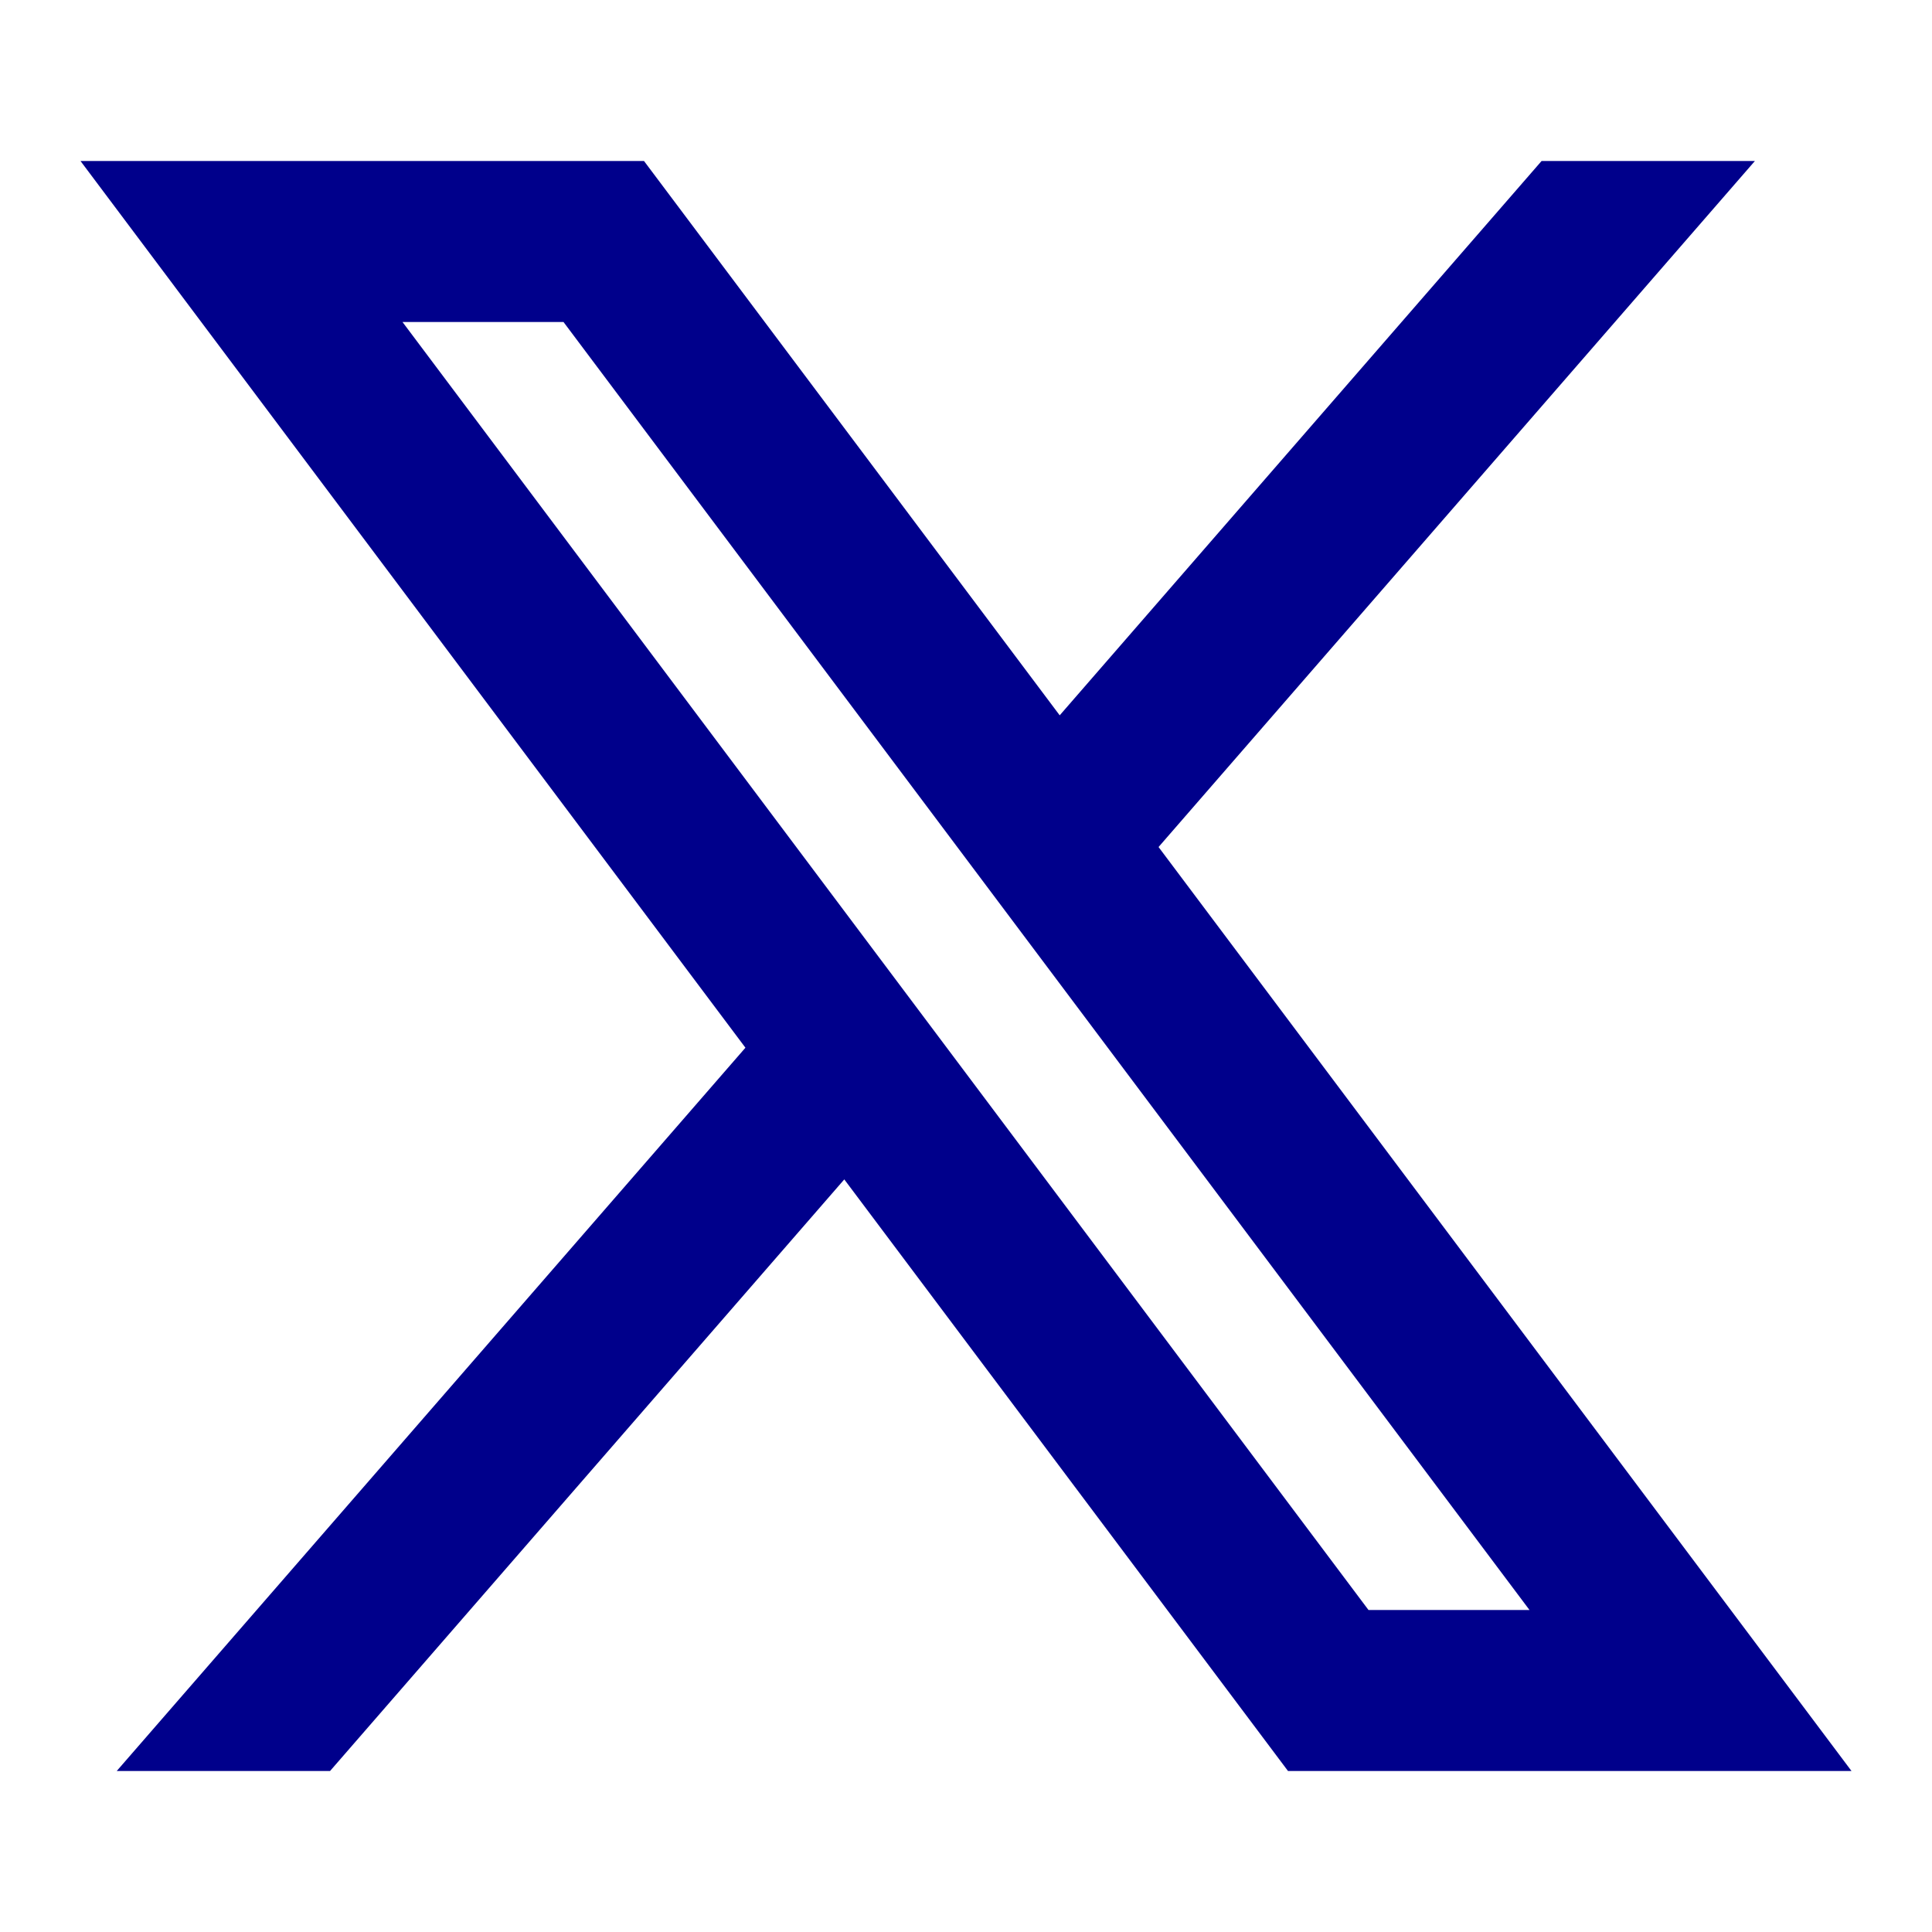
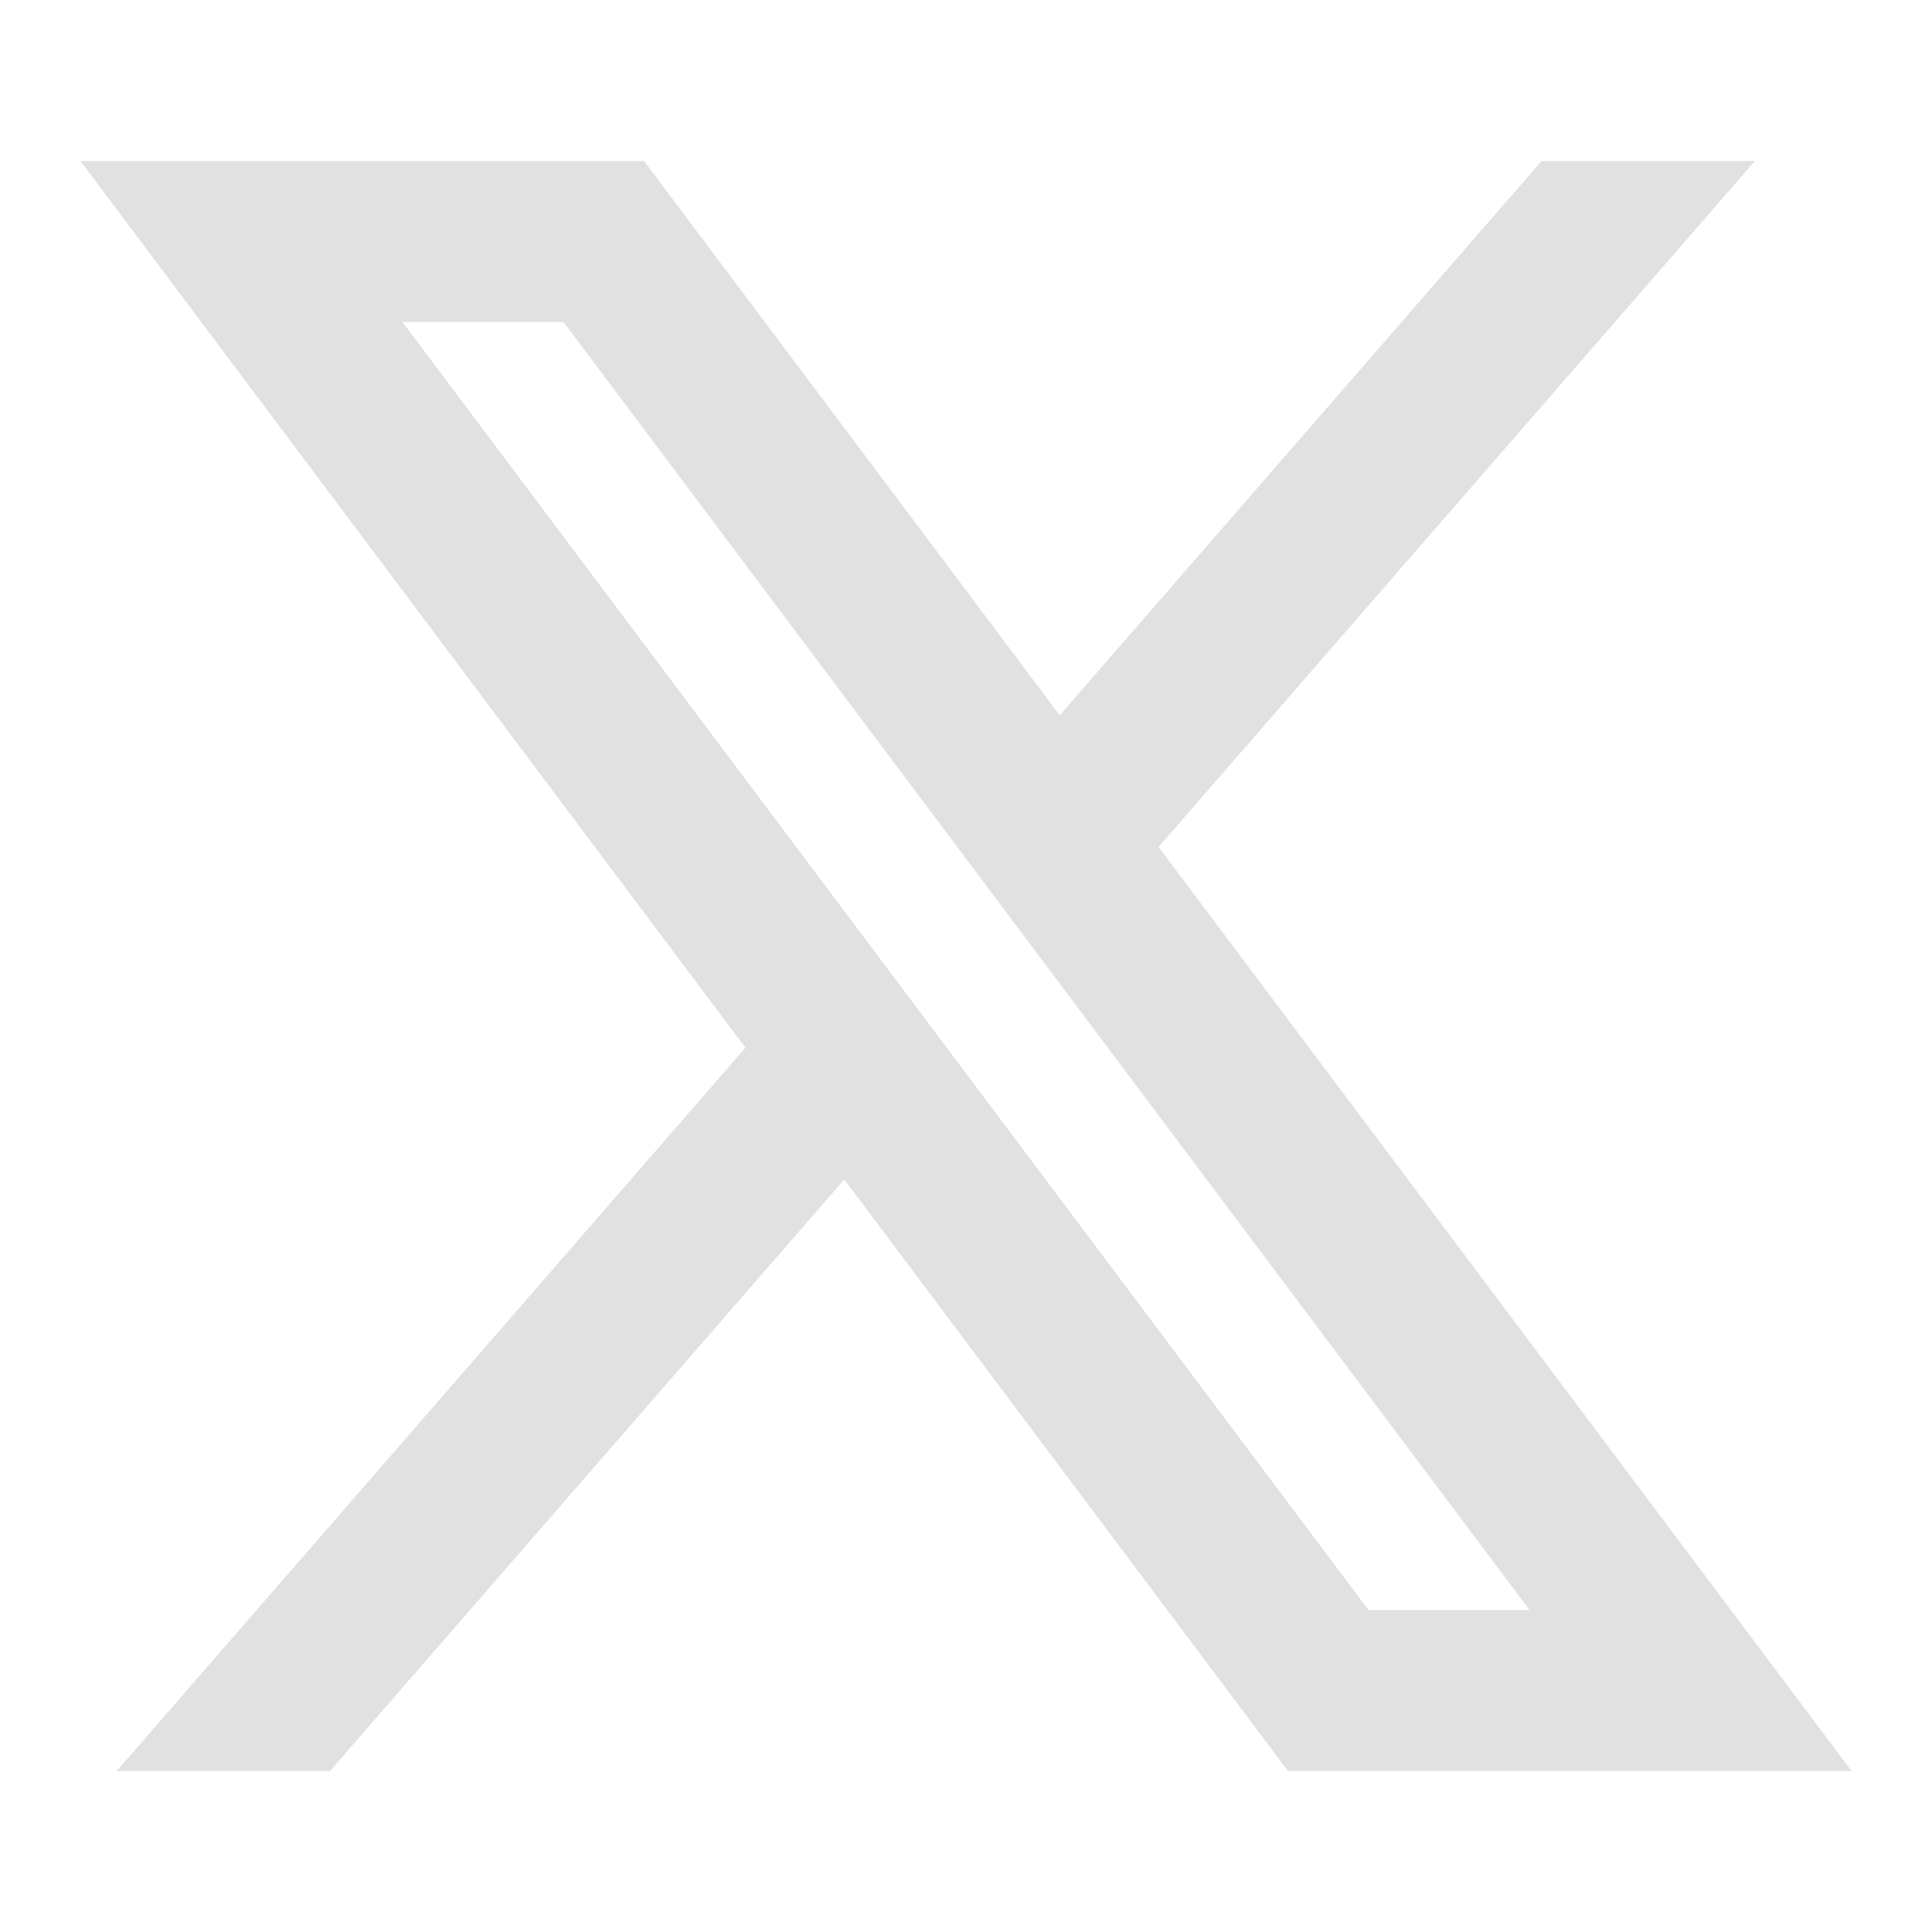
- <svg xmlns="http://www.w3.org/2000/svg" role="img" viewBox="0 0 24 24" width="100px" height="100px">
-   <path fill="#00008B" d="M8 2H1l8.26 11.015L1.45 22H4.1l6.388-7.349L16 22h7l-8.608-11.478L21.8 2h-2.65l-5.986 6.886zm9 18L5 4h2l12 16z" />
+ <svg xmlns="http://www.w3.org/2000/svg" role="img" viewBox="0 0 24 24" width="30px" height="30px">
+   <path fill="#e1e1e1" d="M8 2H1l8.26 11.015L1.45 22H4.1l6.388-7.349L16 22h7l-8.608-11.478L21.8 2h-2.65l-5.986 6.886zm9 18L5 4h2l12 16z" />
</svg>
